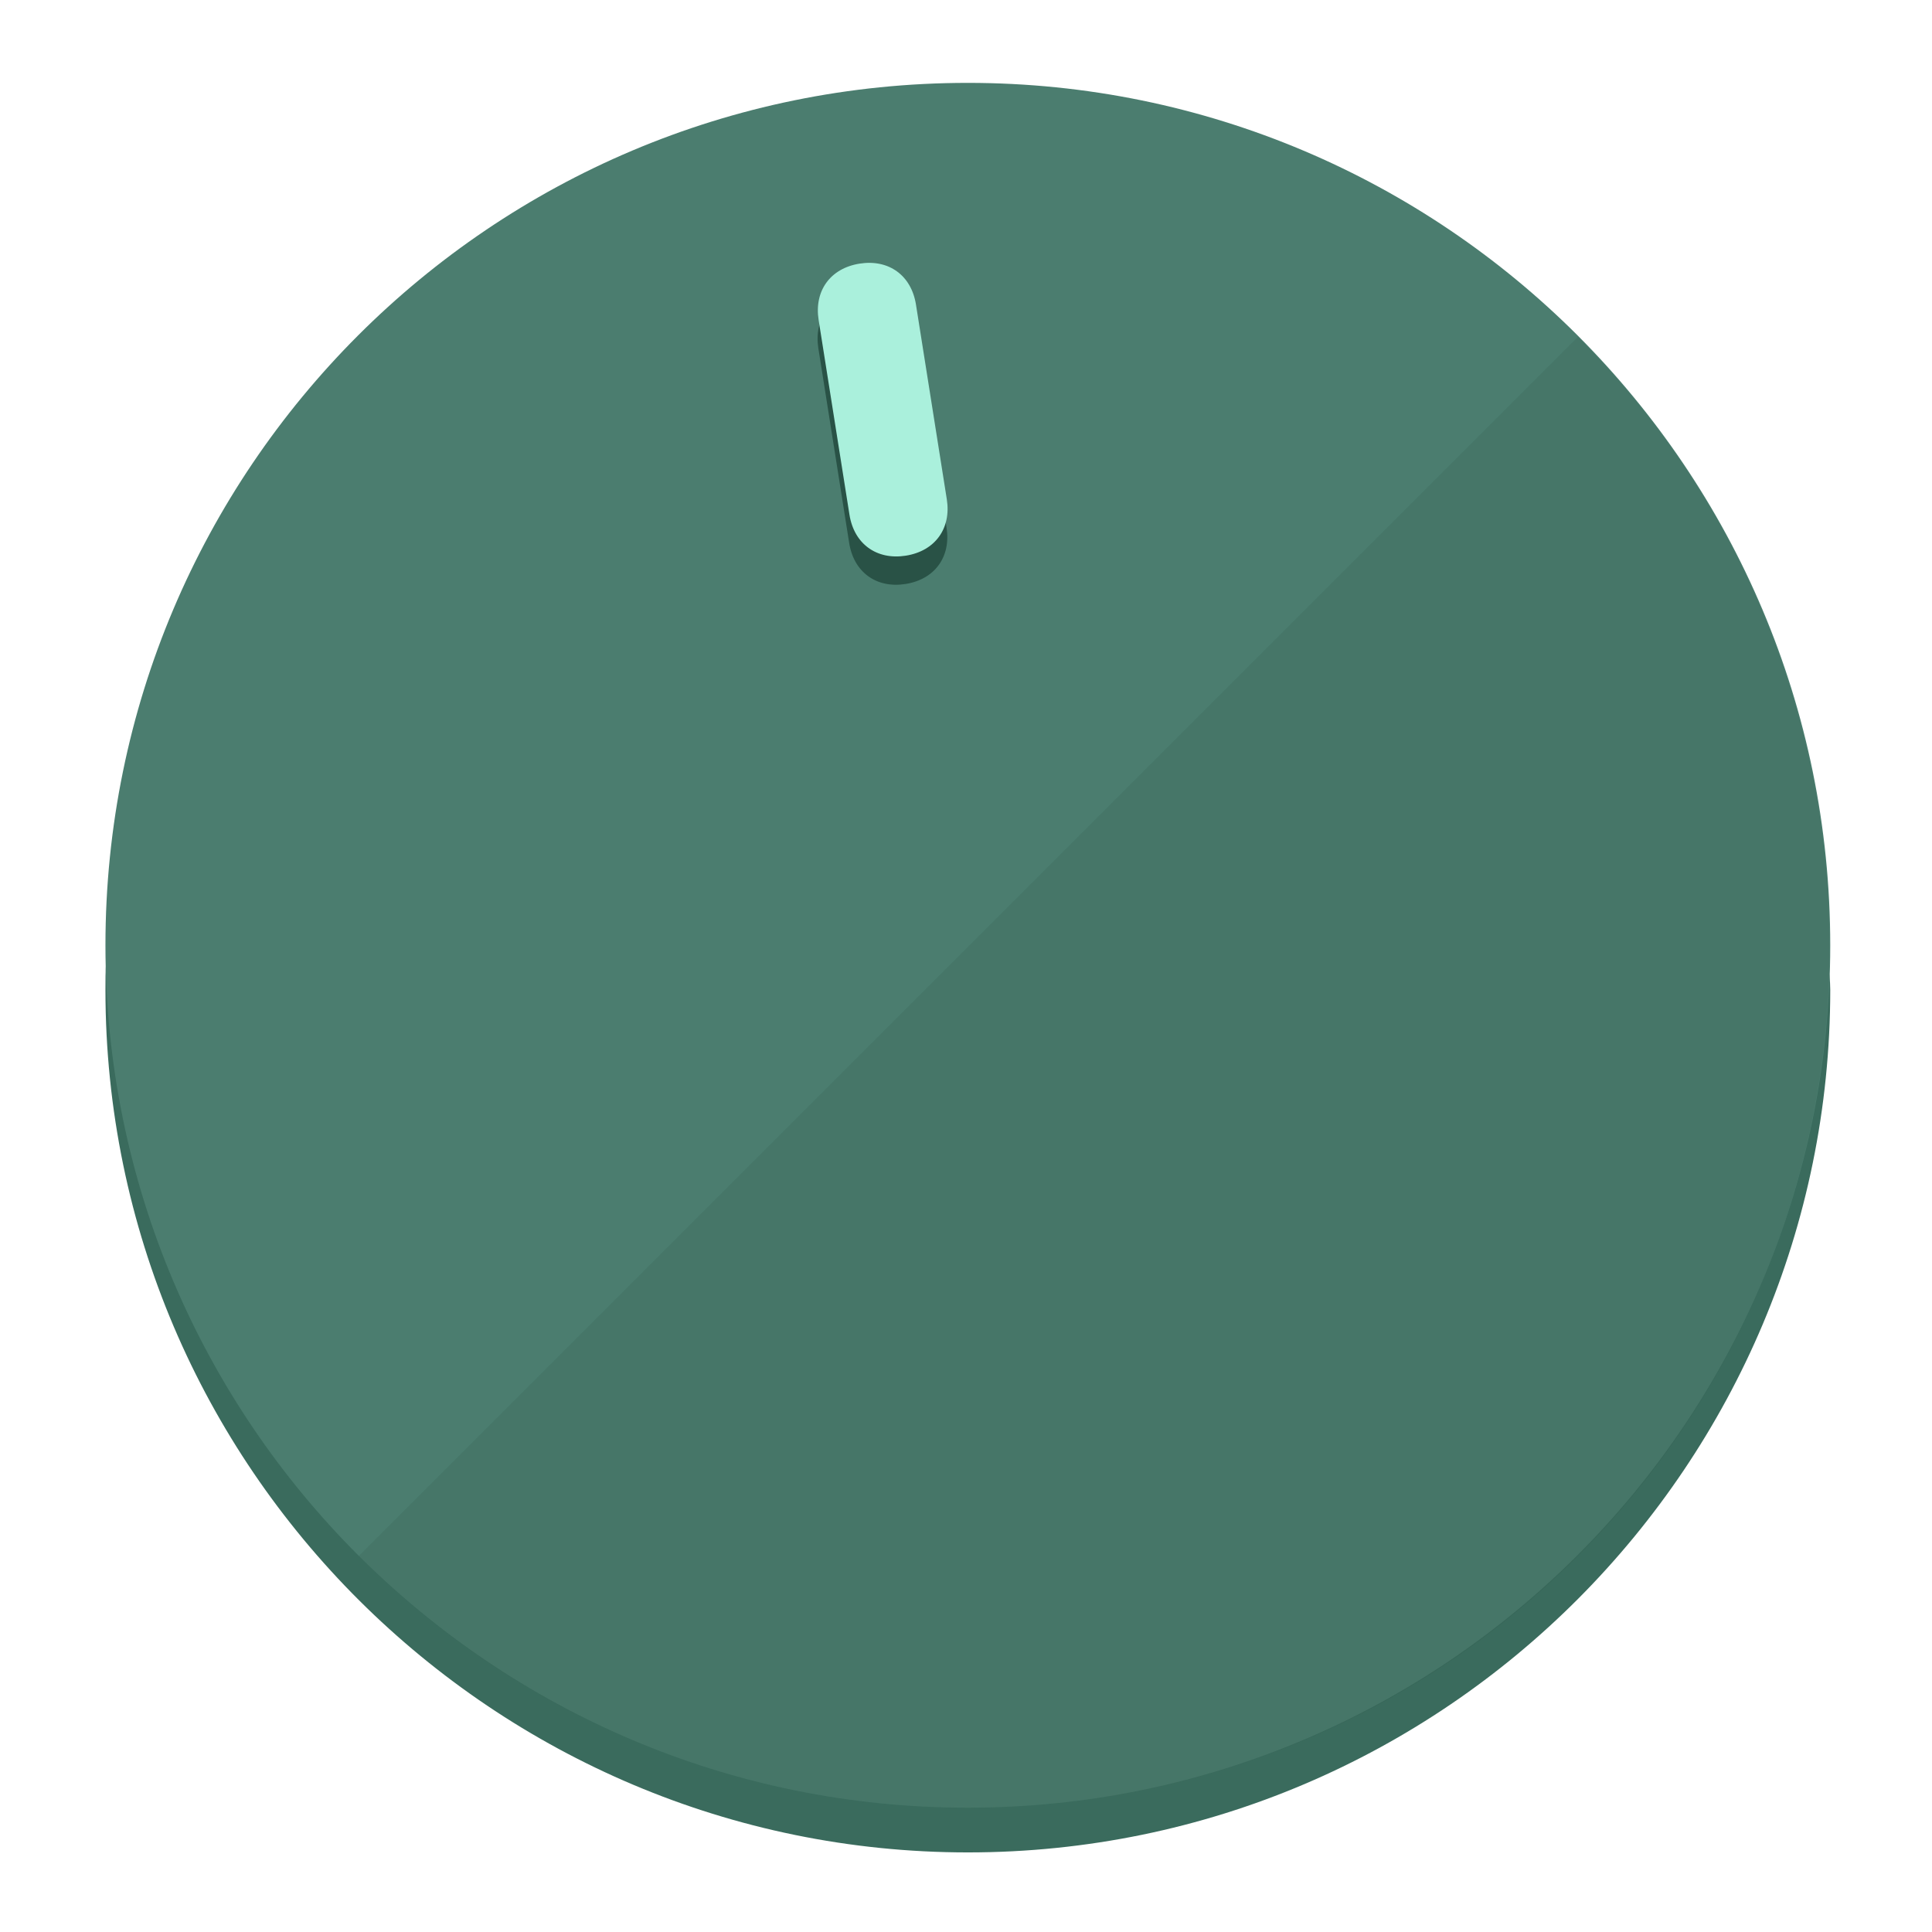
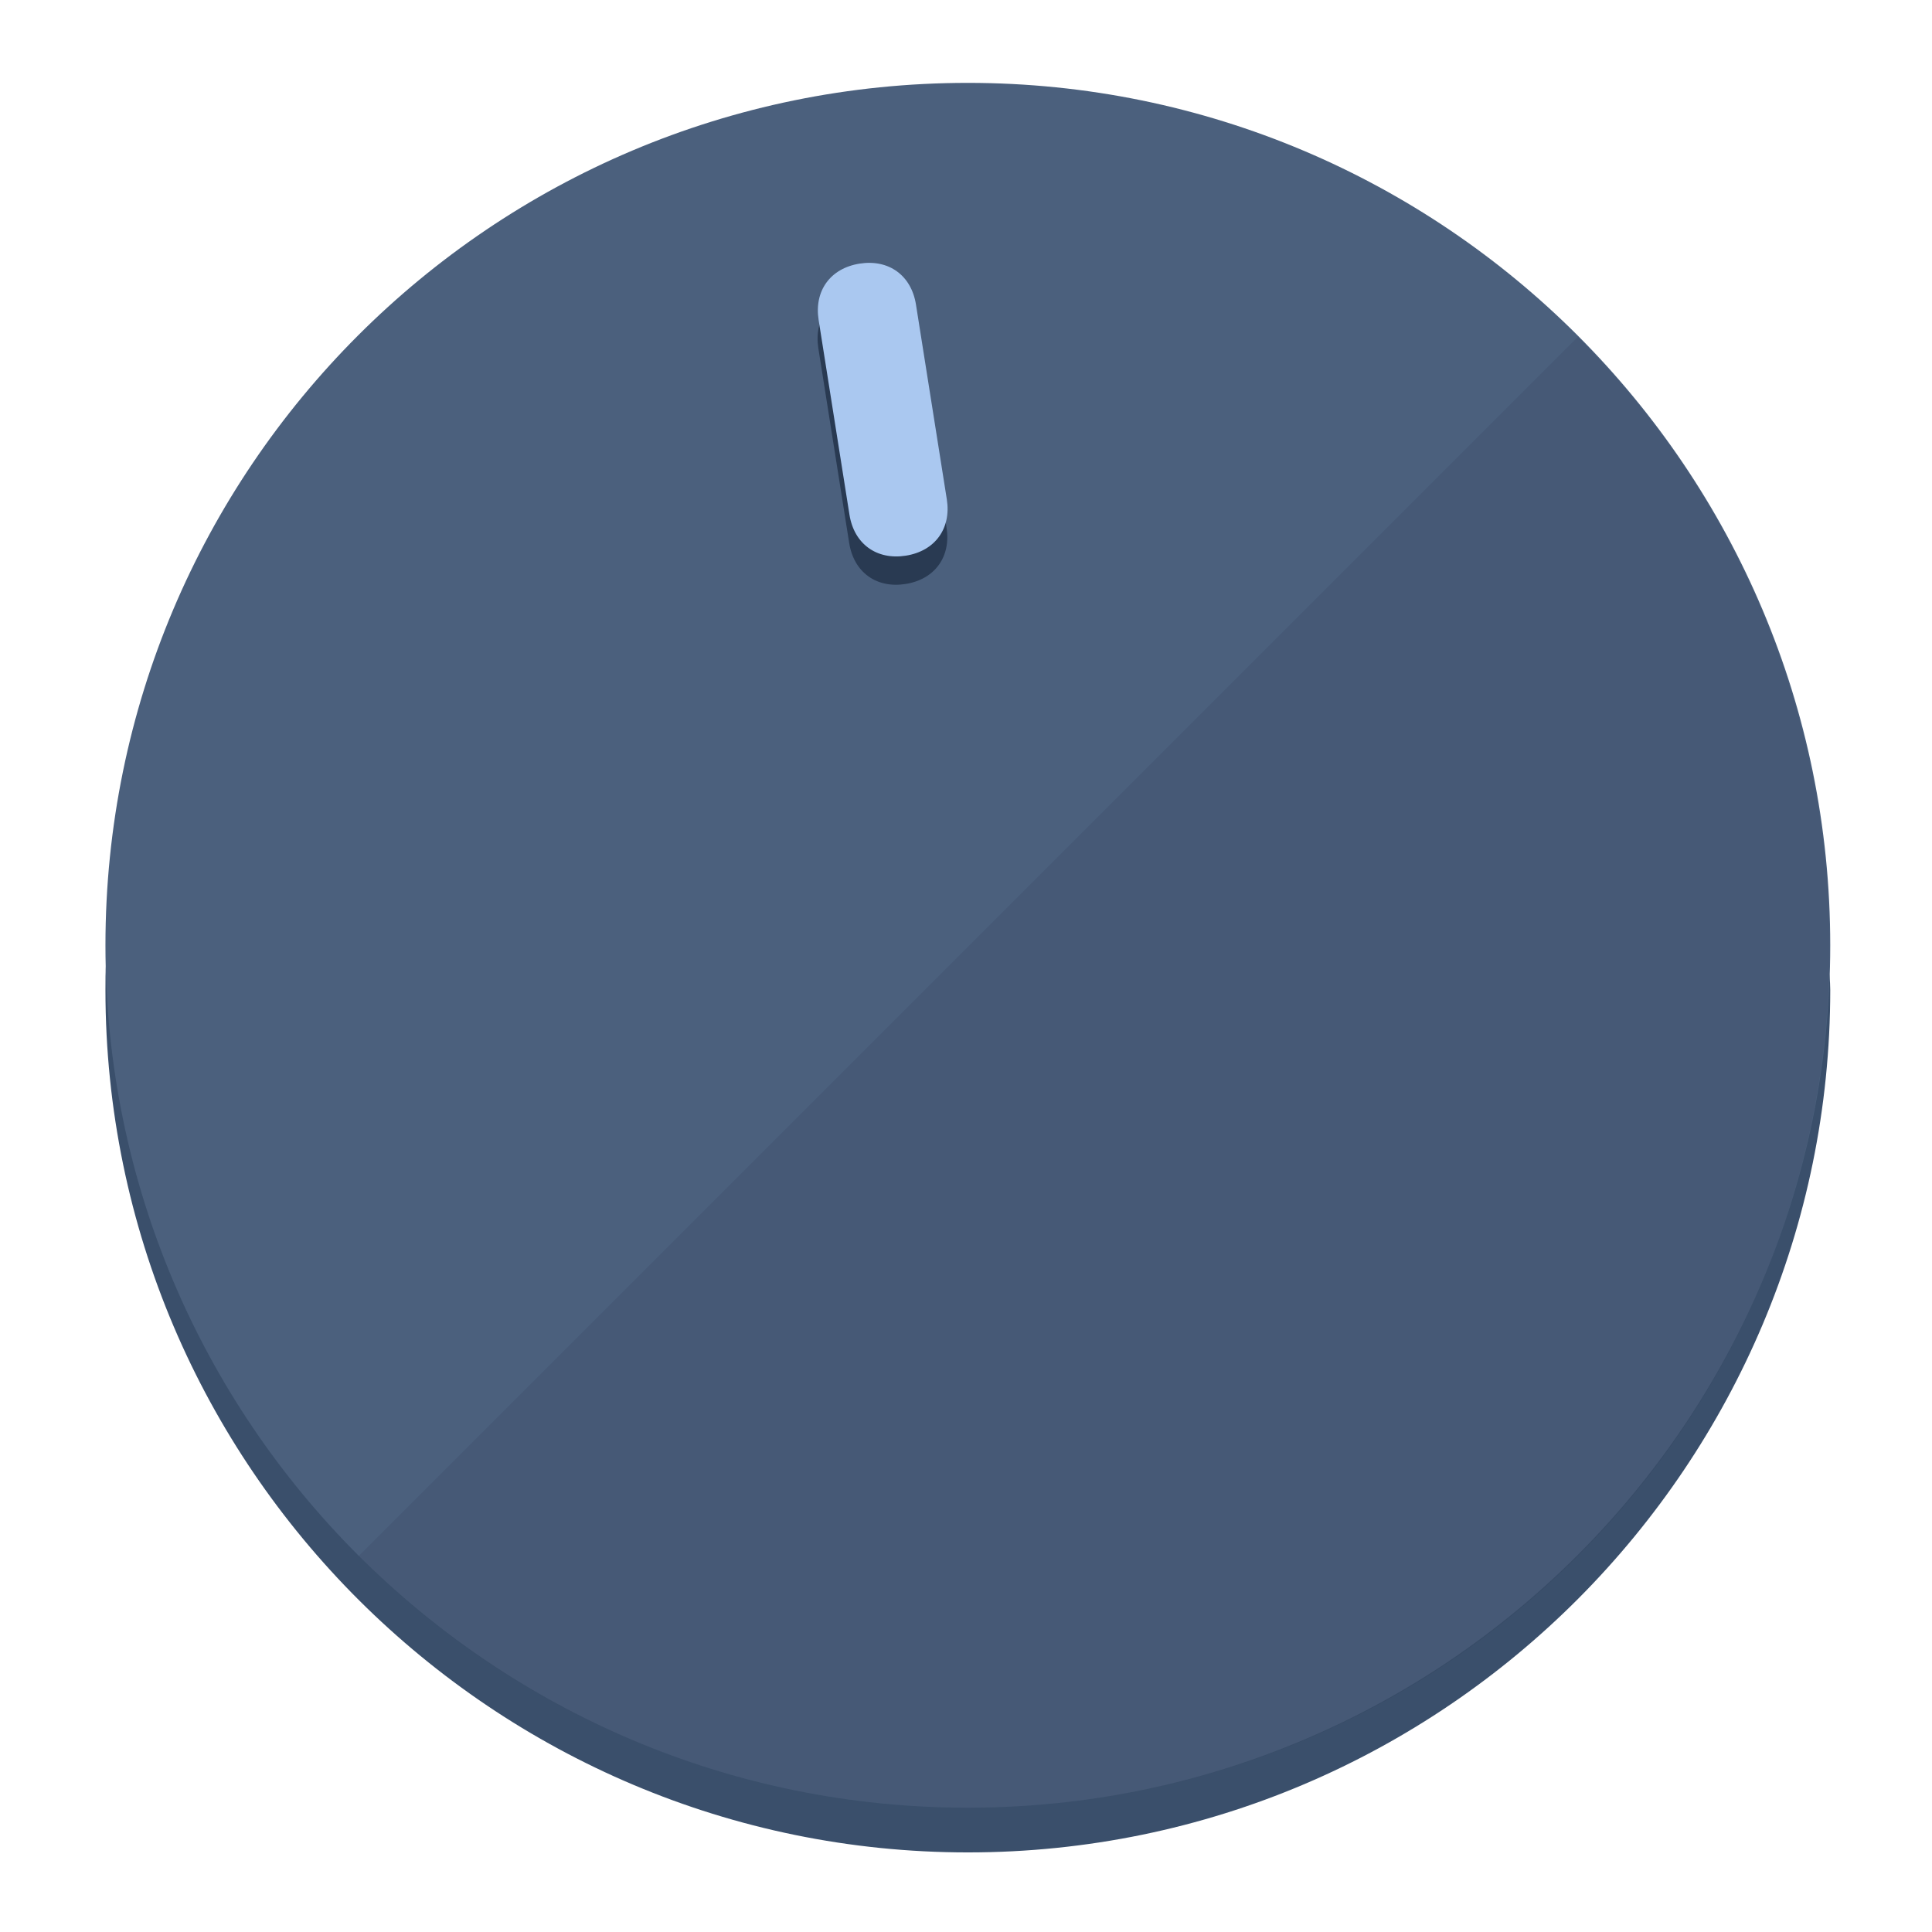
<svg xmlns="http://www.w3.org/2000/svg" height="120px" width="120px" version="1.1" id="Layer_1" viewBox="0 0 496.8 496.8" xml:space="preserve">
  <defs id="defs23" />
  <g id="g3158">
-     <path style="display:inline;fill:#3A6B5D;fill-opacity:1;stroke-width:1.584" d="m 248.875,445.92 c 116.582,0 212.89,-91.238 220.493,-205.286 0,5.069 1.267,8.87 1.267,13.939 0,121.651 -98.842,221.76 -221.76,221.76 -121.651,0 -221.76,-98.842 -221.76,-221.76 0,-5.069 0,-8.87 1.267,-13.939 7.603,114.048 103.91,205.286 220.493,205.286 z" id="path8" />
-     <circle style="display:inline;fill:#4B7D6F;fill-opacity:1;stroke-width:1.584" cx="248.875" cy="243.071" r="221.76" id="circle12" />
-     <path style="display:inline;fill:#295246;fill-opacity:0.154;stroke-width:1.587" d="m 405.744,86.606 c 86.308,86.308 86.308,227.193 0,313.5 -86.308,86.308 -227.193,86.308 -313.5,0" id="path14" />
+     <path style="display:inline;fill:#3A4F6B;fill-opacity:1;stroke-width:1.584" d="m 248.875,445.92 c 116.582,0 212.89,-91.238 220.493,-205.286 0,5.069 1.267,8.87 1.267,13.939 0,121.651 -98.842,221.76 -221.76,221.76 -121.651,0 -221.76,-98.842 -221.76,-221.76 0,-5.069 0,-8.87 1.267,-13.939 7.603,114.048 103.91,205.286 220.493,205.286 z" id="path8" />
+     <circle style="display:inline;fill:#4B607D;fill-opacity:1;stroke-width:1.584" cx="248.875" cy="243.071" r="221.76" id="circle12" />
+     <path style="display:inline;fill:#293A52;fill-opacity:0.154;stroke-width:1.587" d="m 405.744,86.606 c 86.308,86.308 86.308,227.193 0,313.5 -86.308,86.308 -227.193,86.308 -313.5,0" id="path14" />
  </g>
  <g id="g3198">
    <circle style="display:none;fill:#000000;fill-opacity:0;stroke-width:1.584" cx="207.304" cy="279.452" r="221.76" id="circle12-3" transform="rotate(-9)" />
-     <path style="display:inline;fill:#295246;fill-opacity:1;stroke-width:1.584" d="m 243.395,135.669 c 1.189,7.51 -3.024,13.309 -10.534,14.498 v 0 c -7.51,1.189 -13.309,-3.024 -14.498,-10.534 l -7.929,-50.064 c -1.189,-7.51 3.024,-13.309 10.534,-14.498 v 0 c 7.51,-1.189 13.309,3.024 14.498,10.534 z" id="path3789" />
-     <path style="display:inline;fill:#AAF0DC;stroke-width:1.584" d="m 243.465,128.388 c 1.189,7.51 -3.024,13.309 -10.534,14.498 v 0 c -7.51,1.189 -13.309,-3.024 -14.498,-10.534 l -7.929,-50.064 c -1.189,-7.51 3.024,-13.309 10.534,-14.498 v 0 c 7.51,-1.189 13.309,3.024 14.498,10.534 z" id="path915" />
+     <path style="display:inline;fill:#293A52;fill-opacity:1;stroke-width:1.584" d="m 243.395,135.669 c 1.189,7.51 -3.024,13.309 -10.534,14.498 v 0 c -7.51,1.189 -13.309,-3.024 -14.498,-10.534 l -7.929,-50.064 c -1.189,-7.51 3.024,-13.309 10.534,-14.498 v 0 c 7.51,-1.189 13.309,3.024 14.498,10.534 z" id="path3789" />
+     <path style="display:inline;fill:#AAC8F0;stroke-width:1.584" d="m 243.465,128.388 c 1.189,7.51 -3.024,13.309 -10.534,14.498 v 0 c -7.51,1.189 -13.309,-3.024 -14.498,-10.534 l -7.929,-50.064 c -1.189,-7.51 3.024,-13.309 10.534,-14.498 v 0 c 7.51,-1.189 13.309,3.024 14.498,10.534 z" id="path915" />
  </g>
</svg>
